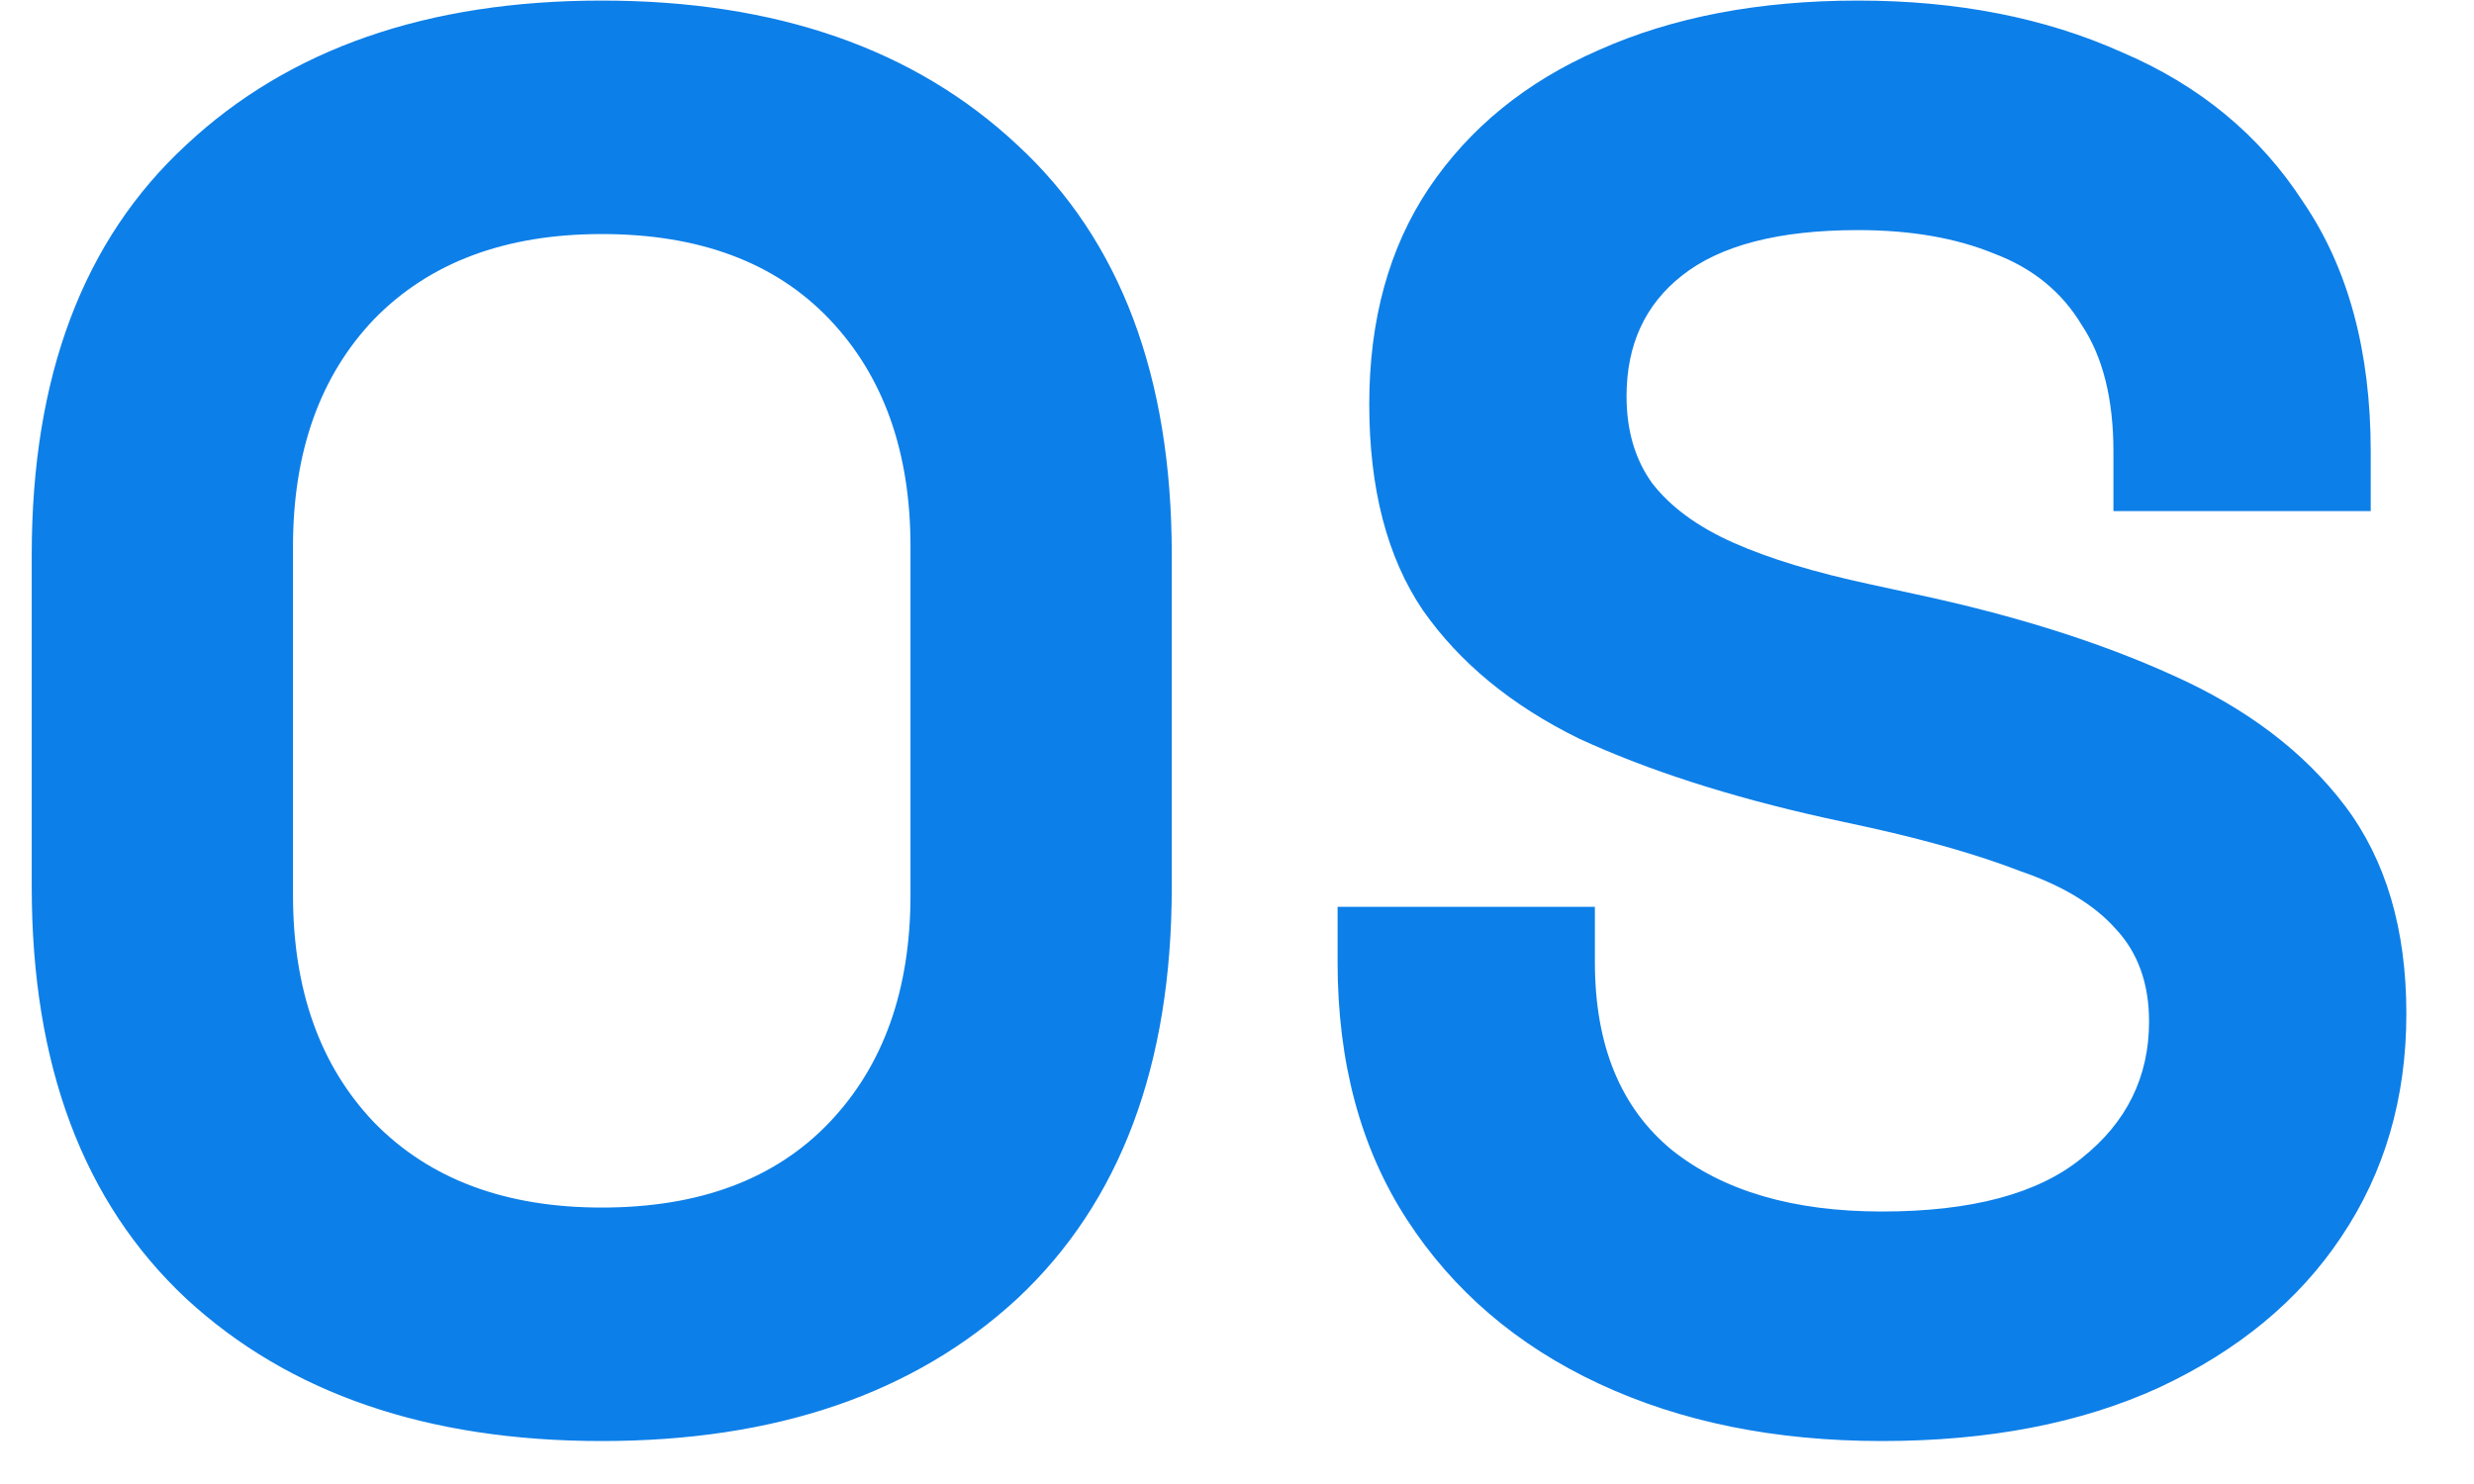
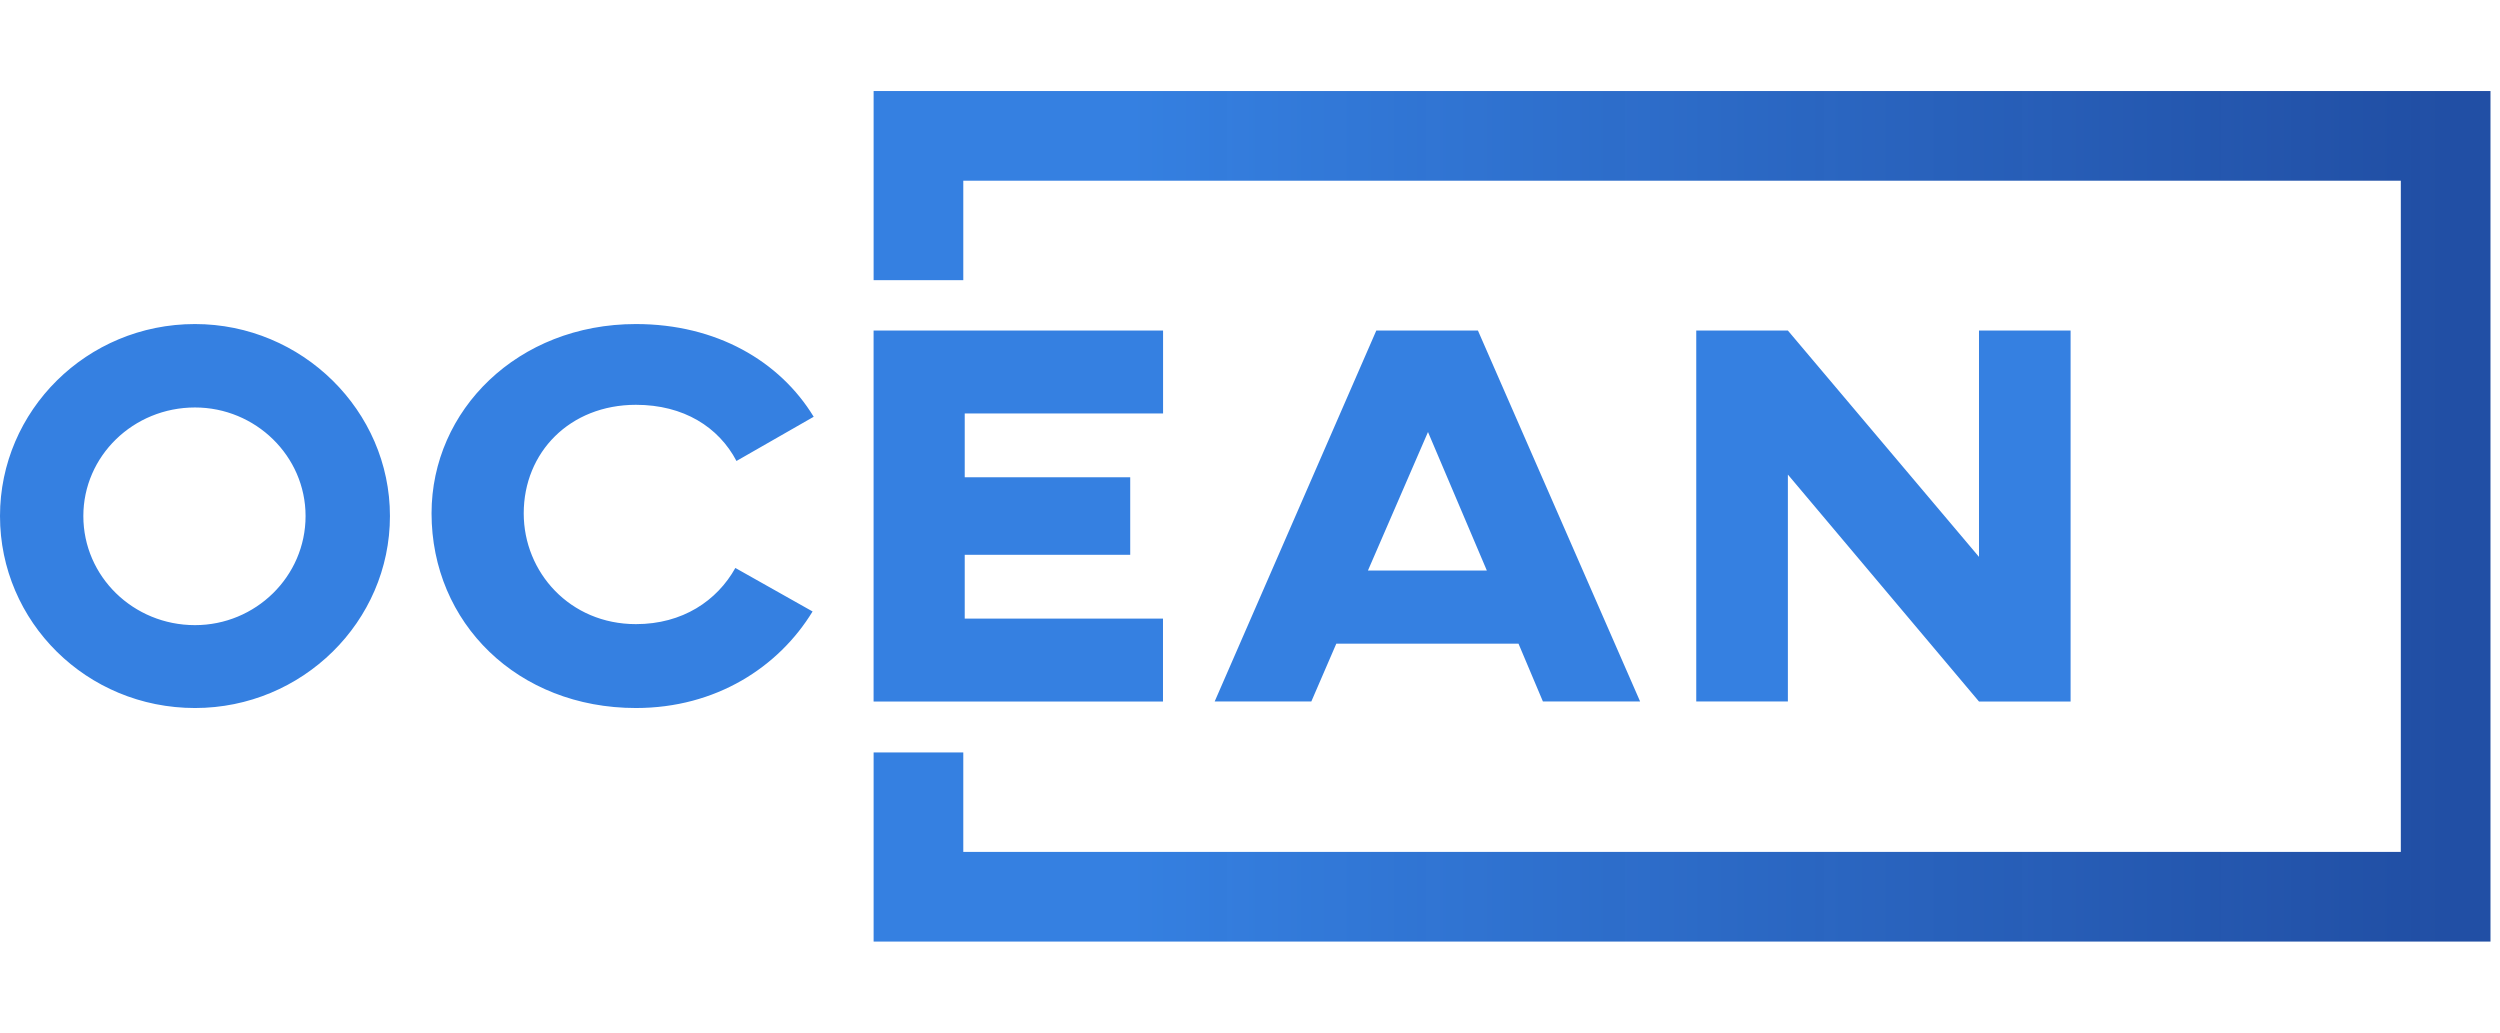
- <svg xmlns="http://www.w3.org/2000/svg" width="35" height="21" viewBox="0 0 35 21" fill="none">
-   <path d="M8.513 20.392C6.049 20.392 4.089 19.72 2.633 18.376C1.177 17.013 0.449 15.072 0.449 12.552V7.848C0.449 5.328 1.177 3.396 2.633 2.052C4.089 0.689 6.049 0.008 8.513 0.008C10.977 0.008 12.937 0.689 14.393 2.052C15.849 3.396 16.577 5.328 16.577 7.848V12.552C16.577 15.072 15.849 17.013 14.393 18.376C12.937 19.72 10.977 20.392 8.513 20.392ZM8.513 17.088C9.894 17.088 10.967 16.687 11.733 15.884C12.498 15.081 12.881 14.008 12.881 12.664V7.736C12.881 6.392 12.498 5.319 11.733 4.516C10.967 3.713 9.894 3.312 8.513 3.312C7.15 3.312 6.077 3.713 5.293 4.516C4.527 5.319 4.145 6.392 4.145 7.736V12.664C4.145 14.008 4.527 15.081 5.293 15.884C6.077 16.687 7.15 17.088 8.513 17.088ZM26.623 20.392C25.111 20.392 23.776 20.121 22.619 19.58C21.461 19.039 20.556 18.264 19.903 17.256C19.249 16.248 18.923 15.035 18.923 13.616V12.832H22.563V13.616C22.563 14.792 22.927 15.679 23.655 16.276C24.383 16.855 25.372 17.144 26.623 17.144C27.892 17.144 28.835 16.892 29.451 16.388C30.085 15.884 30.403 15.24 30.403 14.456C30.403 13.915 30.244 13.476 29.927 13.14C29.628 12.804 29.18 12.533 28.583 12.328C28.004 12.104 27.295 11.899 26.455 11.712L25.811 11.572C24.467 11.273 23.309 10.9 22.339 10.452C21.387 9.985 20.649 9.379 20.127 8.632C19.623 7.885 19.371 6.915 19.371 5.72C19.371 4.525 19.651 3.508 20.211 2.668C20.789 1.809 21.592 1.156 22.619 0.708C23.664 0.241 24.887 0.008 26.287 0.008C27.687 0.008 28.928 0.251 30.011 0.736C31.112 1.203 31.971 1.912 32.587 2.864C33.221 3.797 33.539 4.973 33.539 6.392V7.232H29.899V6.392C29.899 5.645 29.749 5.048 29.451 4.6C29.171 4.133 28.76 3.797 28.219 3.592C27.677 3.368 27.033 3.256 26.287 3.256C25.167 3.256 24.336 3.471 23.795 3.9C23.272 4.311 23.011 4.88 23.011 5.608C23.011 6.093 23.132 6.504 23.375 6.84C23.636 7.176 24.019 7.456 24.523 7.68C25.027 7.904 25.671 8.1 26.455 8.268L27.099 8.408C28.499 8.707 29.712 9.089 30.739 9.556C31.784 10.023 32.596 10.639 33.175 11.404C33.753 12.169 34.043 13.149 34.043 14.344C34.043 15.539 33.735 16.593 33.119 17.508C32.521 18.404 31.663 19.113 30.543 19.636C29.441 20.14 28.135 20.392 26.623 20.392Z" fill="#0D7FE8" />
+ <svg xmlns="http://www.w3.org/2000/svg" width="92" height="38" viewBox="0 0 92 38" fill="none">
+   <path d="M14.35 18.99C14.35 22.885 11.119 26.055 7.176 26.055C3.187 26.055 0 22.885 0 18.99C0 15.116 3.187 11.925 7.174 11.925C11.119 11.925 14.35 15.116 14.35 18.99ZM3.067 18.99C3.067 21.218 4.908 23.005 7.176 23.005C9.404 23.005 11.245 21.218 11.245 18.99C11.245 16.783 9.404 14.995 7.176 14.995C4.905 14.995 3.067 16.783 3.067 18.99ZM29.903 22.502C28.656 24.549 26.347 26.055 23.402 26.055C19.047 26.055 15.881 22.922 15.881 18.89C15.881 15.096 19.05 11.925 23.402 11.925C26.367 11.925 28.697 13.29 29.944 15.337L27.102 16.964C26.449 15.719 25.161 14.897 23.402 14.897C20.97 14.897 19.273 16.645 19.273 18.892C19.273 21.059 20.97 22.968 23.402 22.968C25.12 22.968 26.388 22.106 27.061 20.901L29.903 22.502ZM42.801 12.164V15.216H35.502V17.564H41.592V20.416H35.502V22.764H42.798V25.816H32.148V12.164H42.801ZM55.881 23.687H49.176L48.257 25.814H44.7L50.648 12.164H54.388L60.356 25.814H56.779L55.881 23.687ZM54.716 20.996L52.55 15.898L50.34 20.996H54.716ZM76.198 25.816H72.827L65.794 17.464V25.814H62.422V12.164H65.794L72.827 20.493V12.164H76.198V25.816Z" fill="#3580E1" />
+   <path fill-rule="evenodd" clip-rule="evenodd" d="M32.149 3.35H91.65V34.65H32.149V27.69H35.449V31.35H88.35V6.65H35.449V10.31H32.149V3.35Z" fill="url(#paint0_linear_1260_5782)" />
+   <defs>
+     <linearGradient id="paint0_linear_1260_5782" x1="34.268" y1="18.035" x2="90" y2="18.035" gradientUnits="userSpaceOnUse">
+       <stop offset="0.13" stop-color="#3580E1" />
+       <stop offset="1" stop-color="#1B4AA2" stop-opacity="0.974" />
+     </linearGradient>
+   </defs>
</svg>
